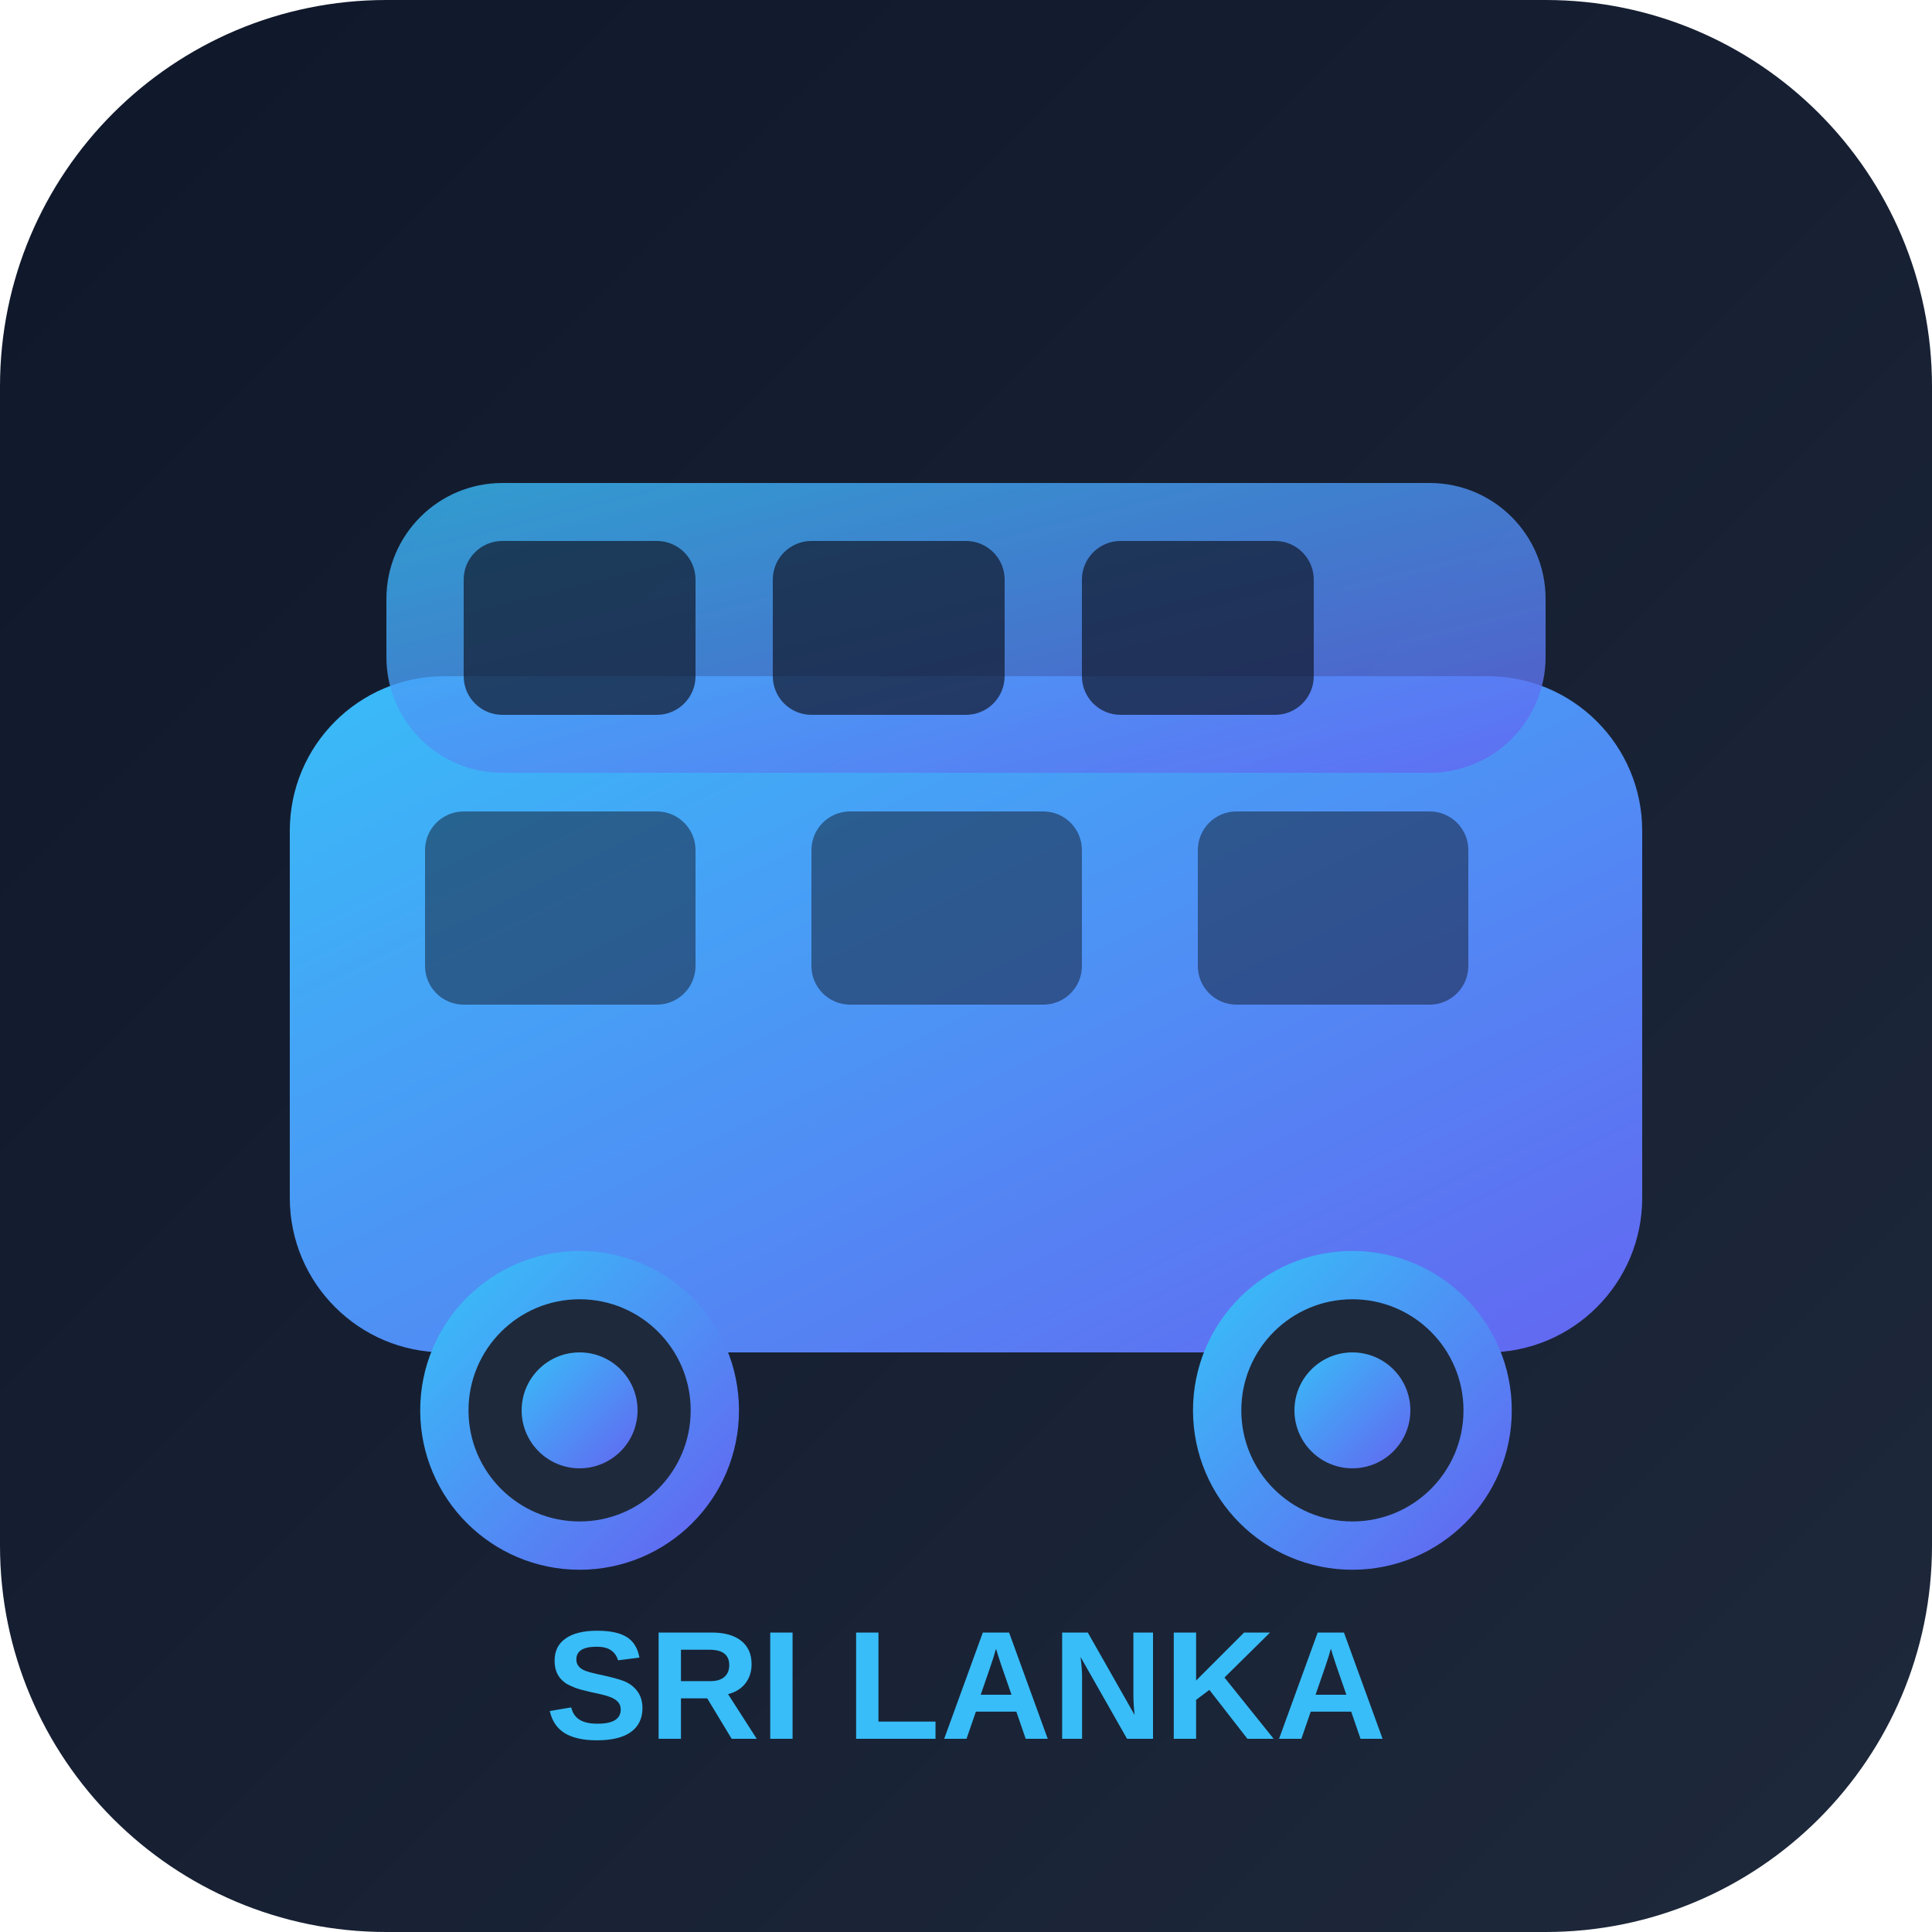
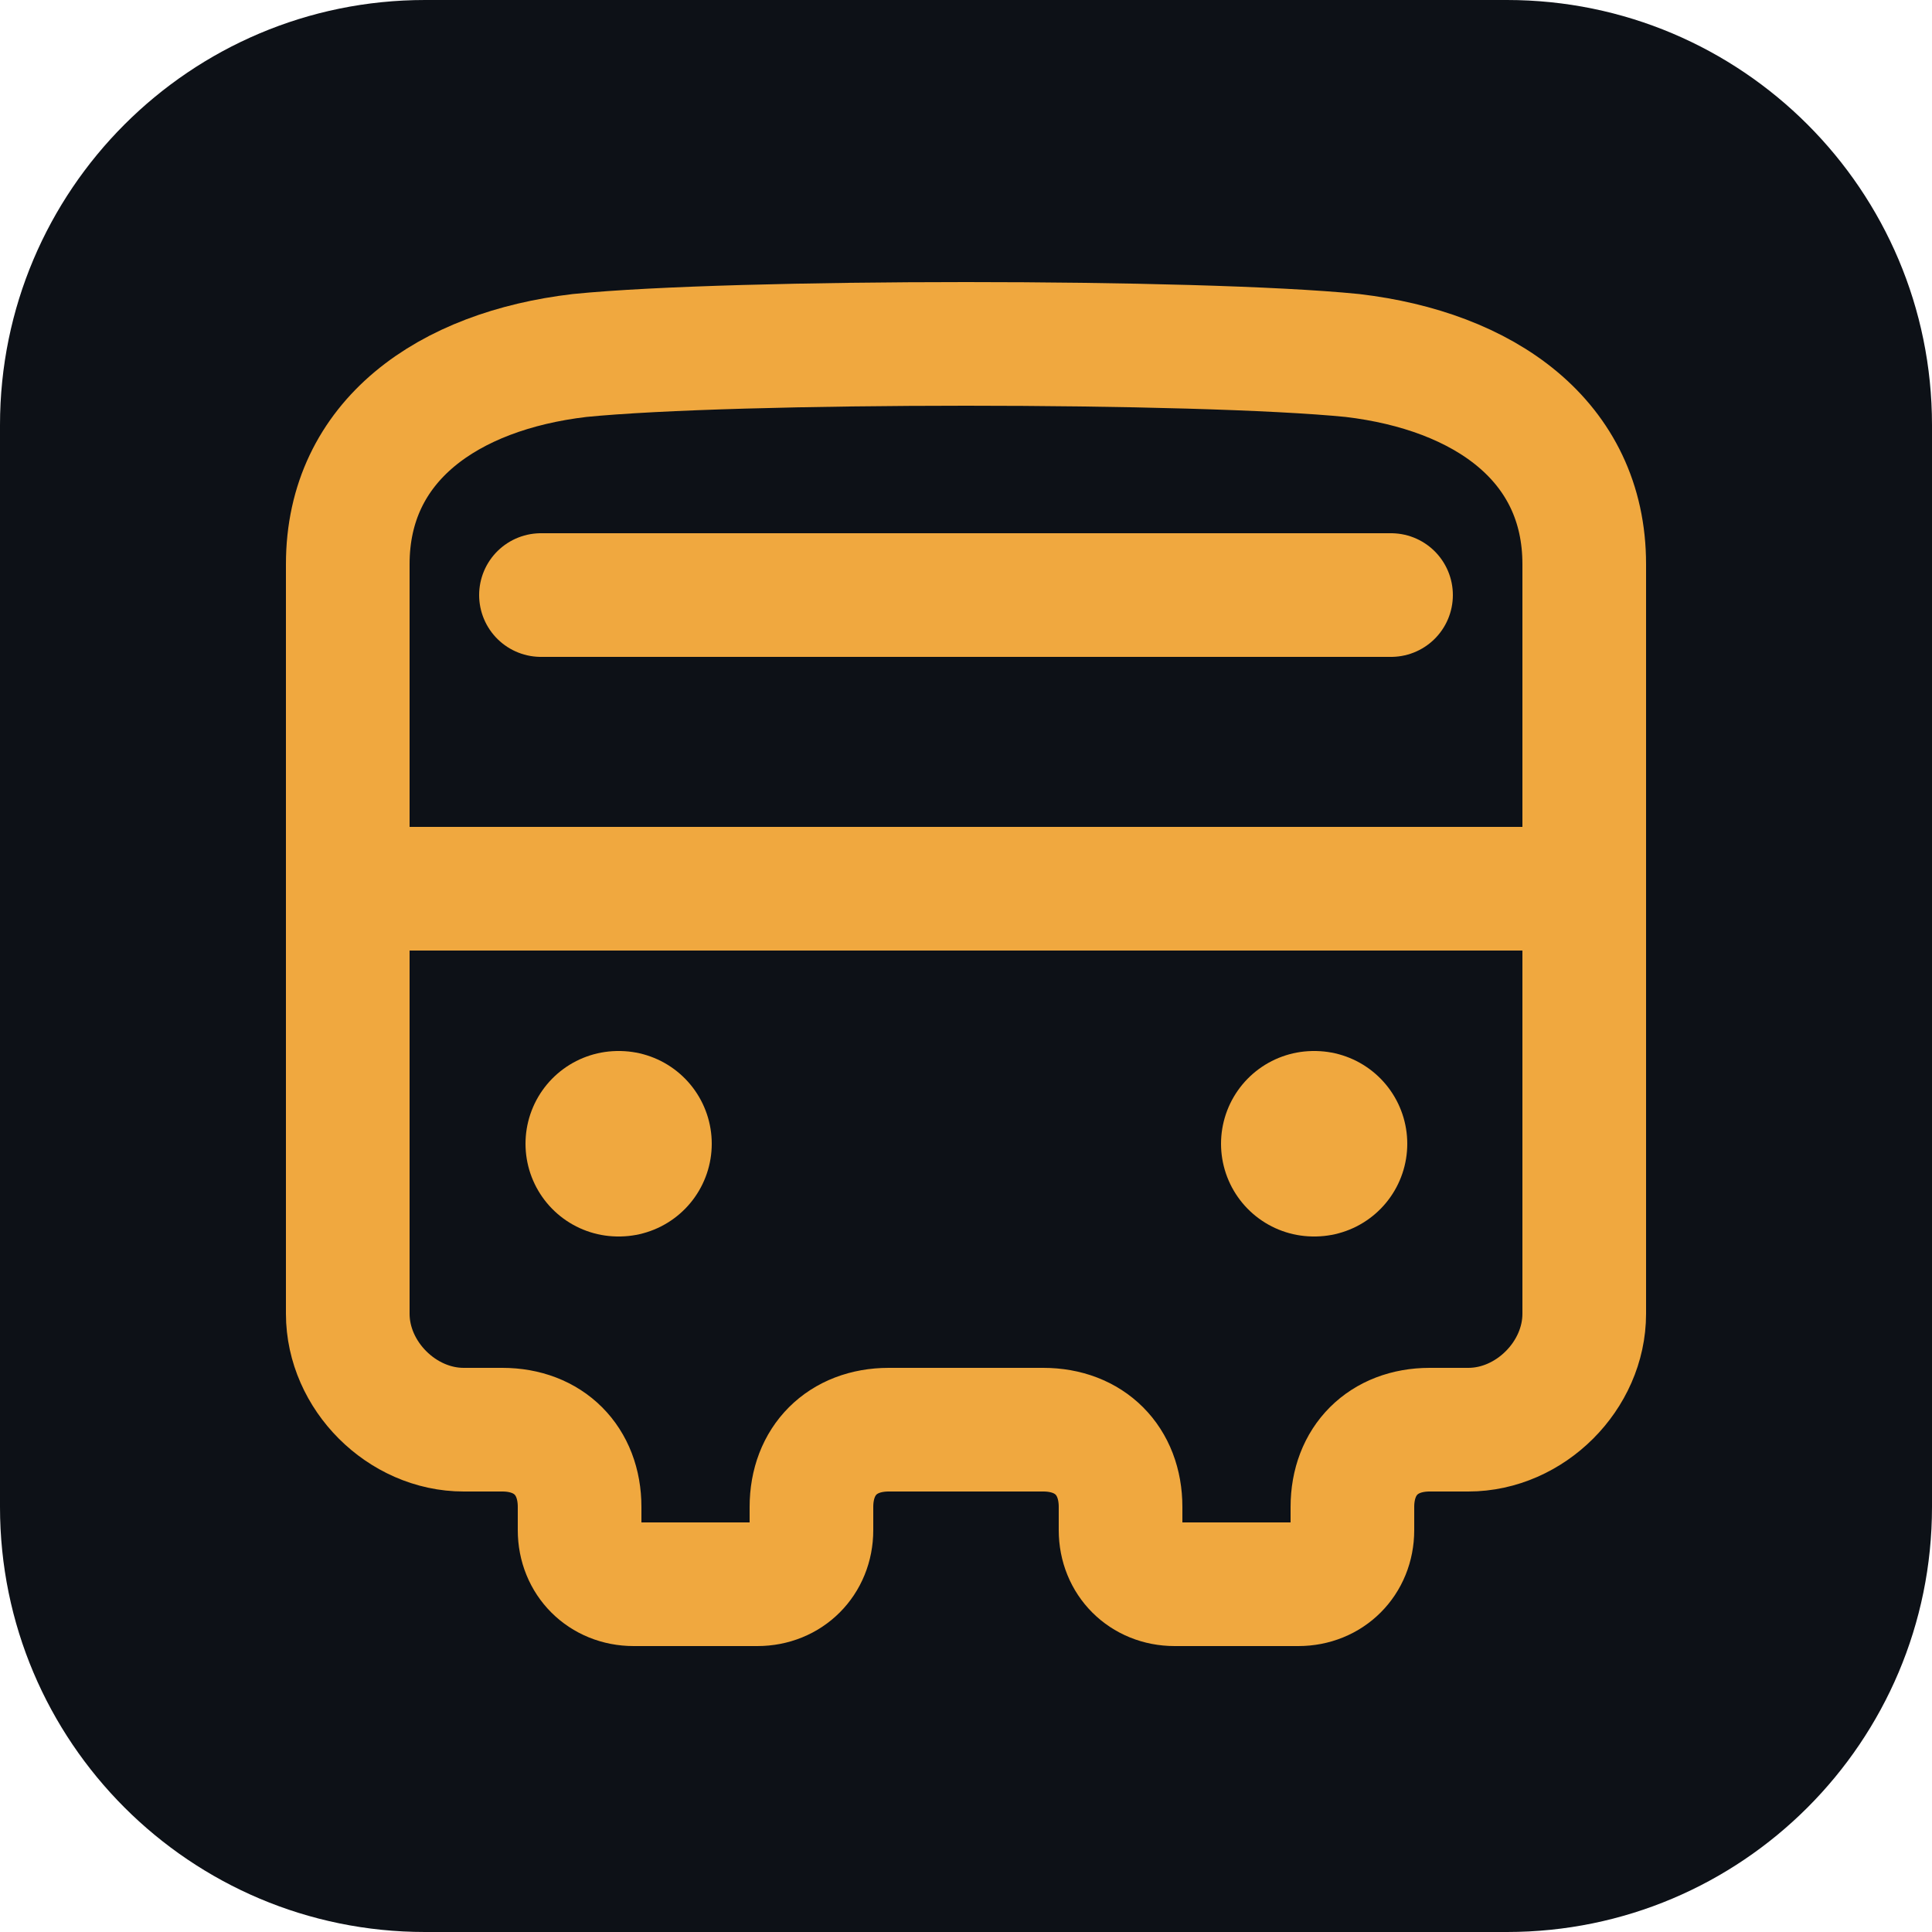
<svg xmlns="http://www.w3.org/2000/svg" viewBox="0 0 100 100">
-   <defs>
-     <linearGradient id="bg" x1="0%" y1="0%" x2="100%" y2="100%">
-       <stop offset="0%" style="stop-color:#0f172a" />
-       <stop offset="100%" style="stop-color:#1e293b" />
-     </linearGradient>
-     <linearGradient id="accent" x1="0%" y1="0%" x2="100%" y2="100%">
-       <stop offset="0%" style="stop-color:#38bdf8" />
-       <stop offset="100%" style="stop-color:#6366f1" />
-     </linearGradient>
-   </defs>
-   <rect width="100" height="100" rx="20" fill="url(#bg)" />
-   <rect x="15" y="35" width="70" height="35" rx="8" fill="url(#accent)" />
-   <rect x="20" y="25" width="60" height="15" rx="6" fill="url(#accent)" opacity="0.8" />
-   <rect x="24" y="28" width="12" height="9" rx="2" fill="#0f172a" opacity="0.7" />
-   <rect x="40" y="28" width="12" height="9" rx="2" fill="#0f172a" opacity="0.7" />
-   <rect x="56" y="28" width="12" height="9" rx="2" fill="#0f172a" opacity="0.7" />
-   <rect x="22" y="42" width="14" height="10" rx="2" fill="#0f172a" opacity="0.5" />
-   <rect x="42" y="42" width="14" height="10" rx="2" fill="#0f172a" opacity="0.5" />
-   <rect x="62" y="42" width="14" height="10" rx="2" fill="#0f172a" opacity="0.5" />
-   <circle cx="30" cy="73" r="7" fill="#1e293b" stroke="url(#accent)" stroke-width="2.5" />
-   <circle cx="70" cy="73" r="7" fill="#1e293b" stroke="url(#accent)" stroke-width="2.5" />
-   <circle cx="30" cy="73" r="3" fill="url(#accent)" />
-   <circle cx="70" cy="73" r="3" fill="url(#accent)" />
-   <text x="50" y="90" font-family="Arial" font-weight="bold" font-size="8" fill="#38bdf8" text-anchor="middle">SRI LANKA</text>
+   <rect width="100" height="100" rx="22" fill="#0d1117" />
+   <g transform="translate(2,2) scale(4)" fill="none" stroke="#f0a83f" stroke-linejoin="round" stroke-linecap="round">
+     <path d="M4 16.5V6.8C4 5.2 5.3 4.3 7 4.1C9 3.9 15 3.9 17 4.1C18.7 4.3 20 5.2 20 6.8V16.5C20 17.3 19.3 18 18.5 18H18C17.4 18 17 18.4 17 19V19.3C17 19.7 16.7 20 16.3 20H14.7C14.3 20 14 19.7 14 19.3V19C14 18.4 13.6 18 13 18H11C10.4 18 10 18.4 10 19V19.3C10 19.7 9.7 20 9.3 20H7.7C7.3 20 7 19.7 7 19.3V19C7 18.4 6.6 18 6 18H5.5C4.7 18 4 17.3 4 16.5Z" stroke-width="1.6" />
+     <path d="M4 11H20" stroke-width="1.6" />
+     <path d="M7.5 14.3H7.51" stroke-width="2.4" />
+     <path d="M16.5 14.3H16.51" stroke-width="2.4" />
+     <path d="M6.5 7.2H17.5" stroke-width="1.6" />
+   </g>
</svg>
